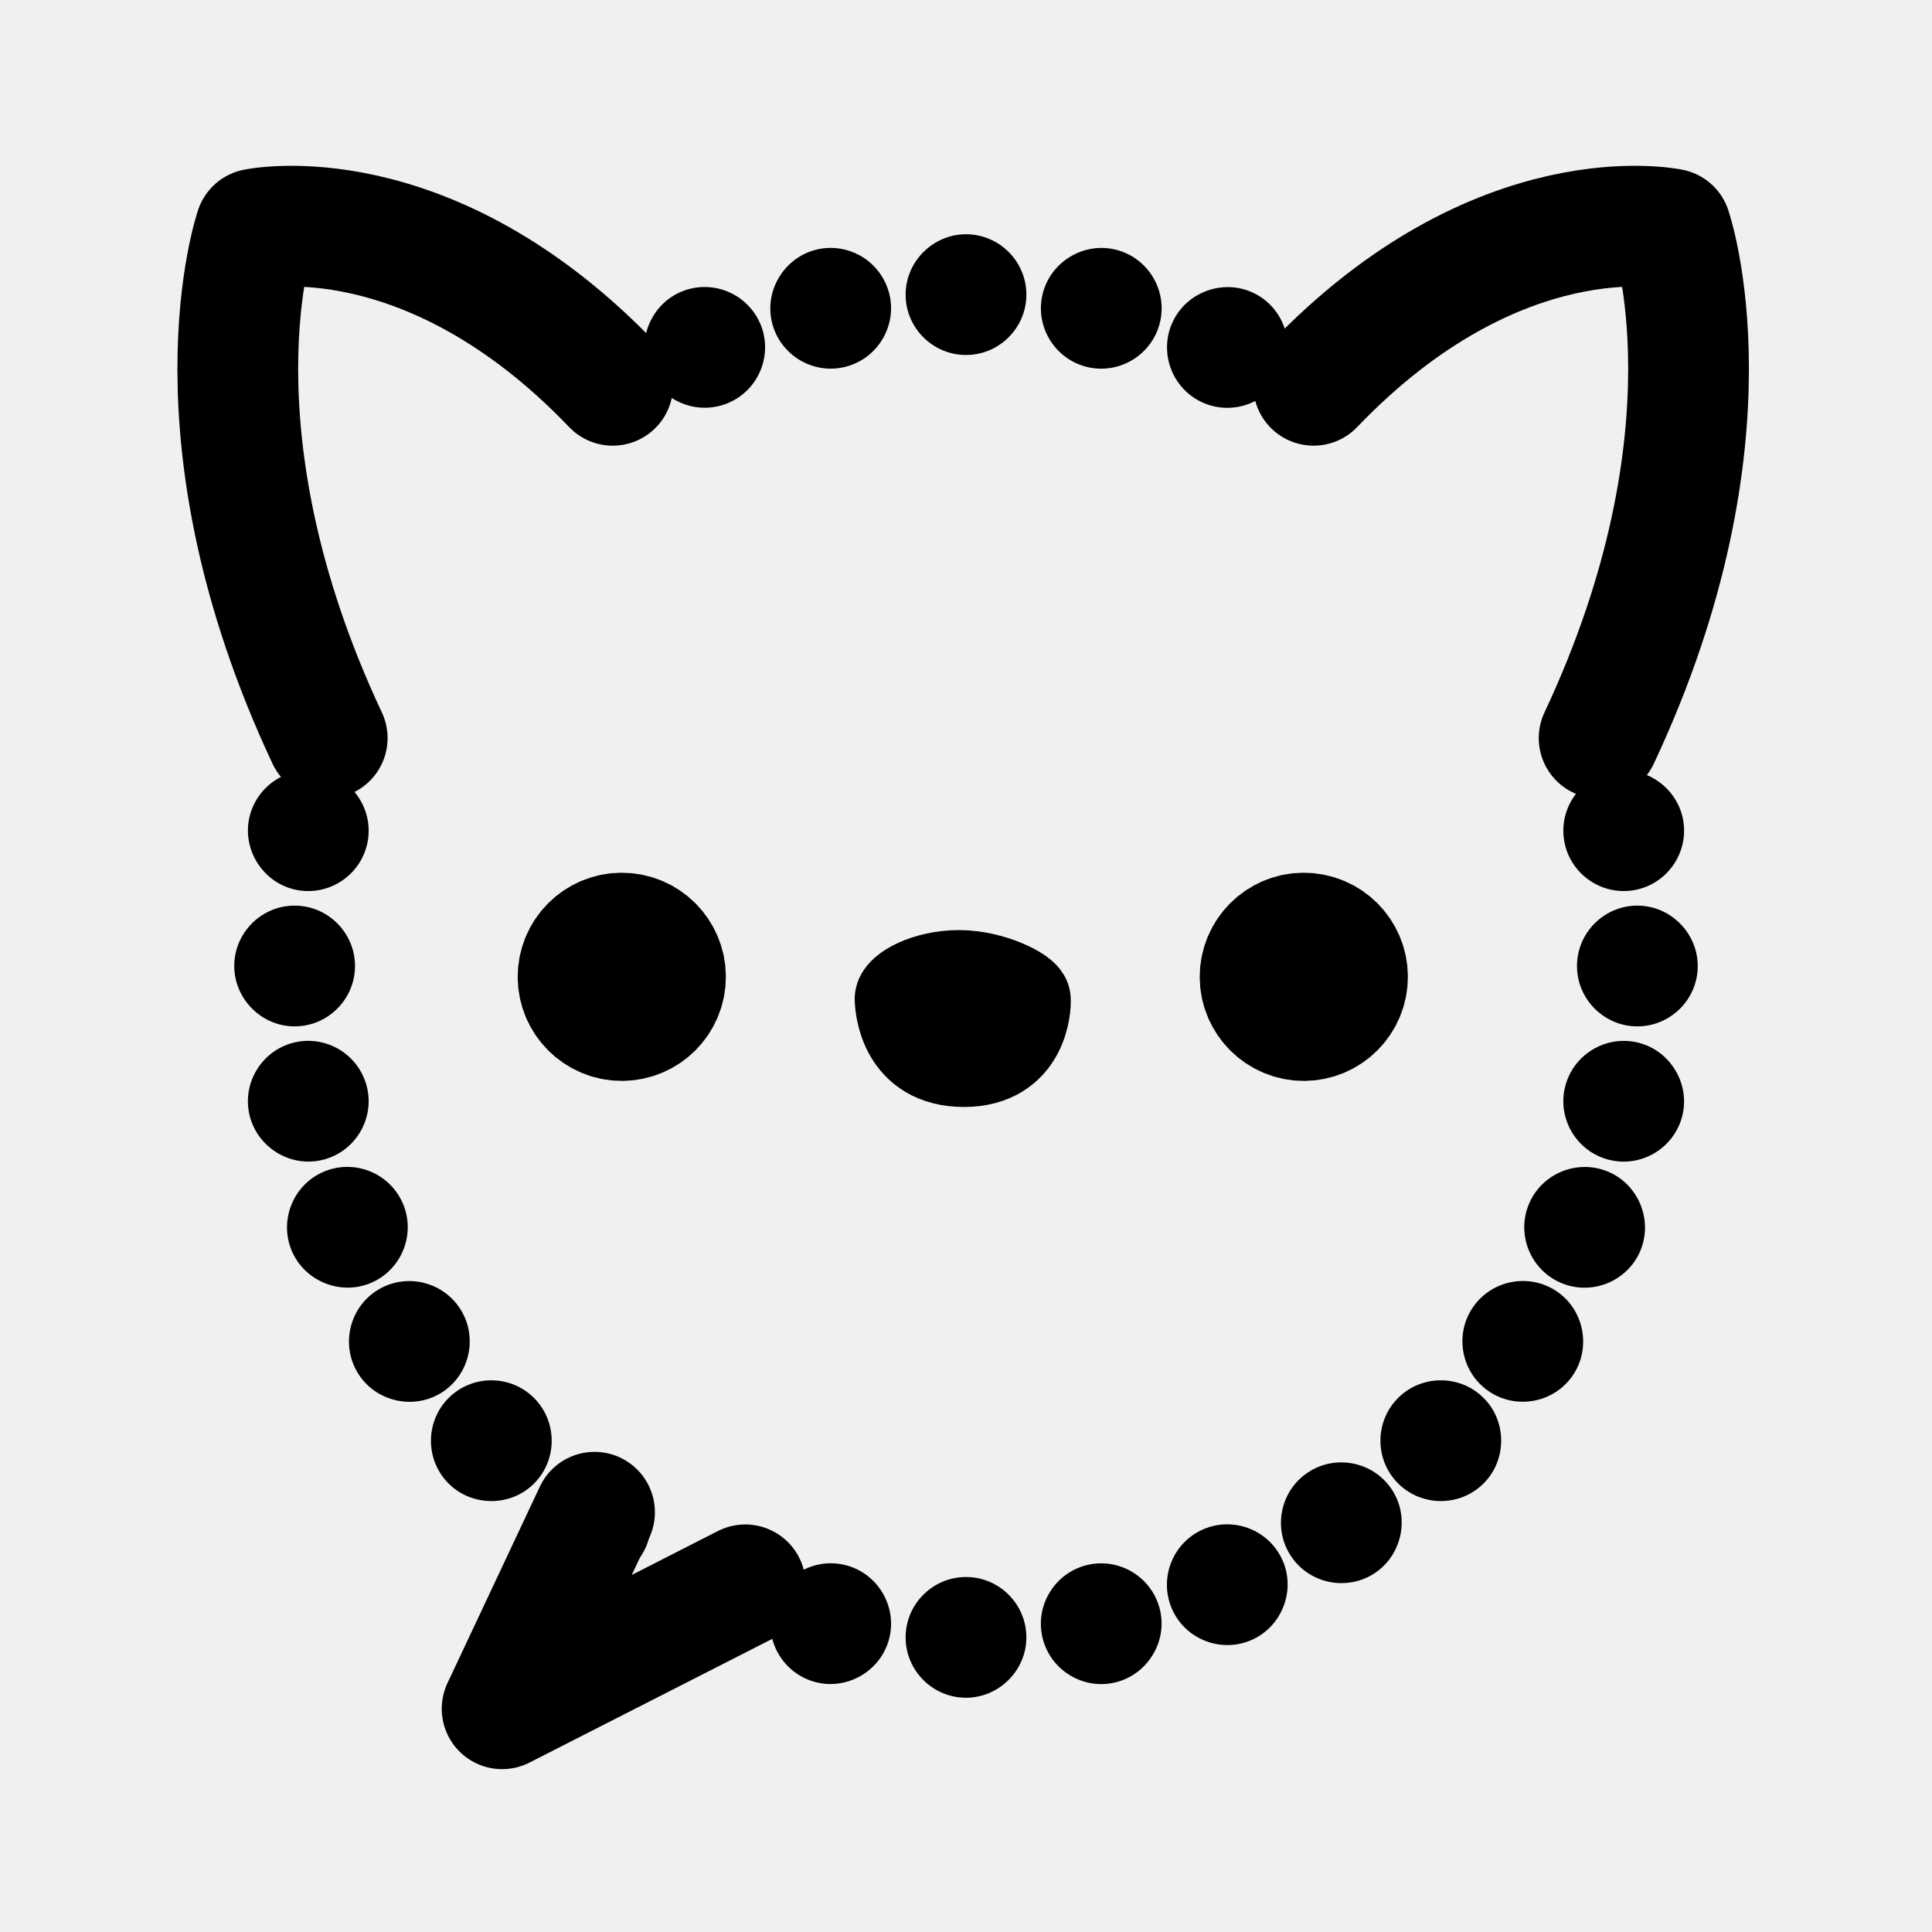
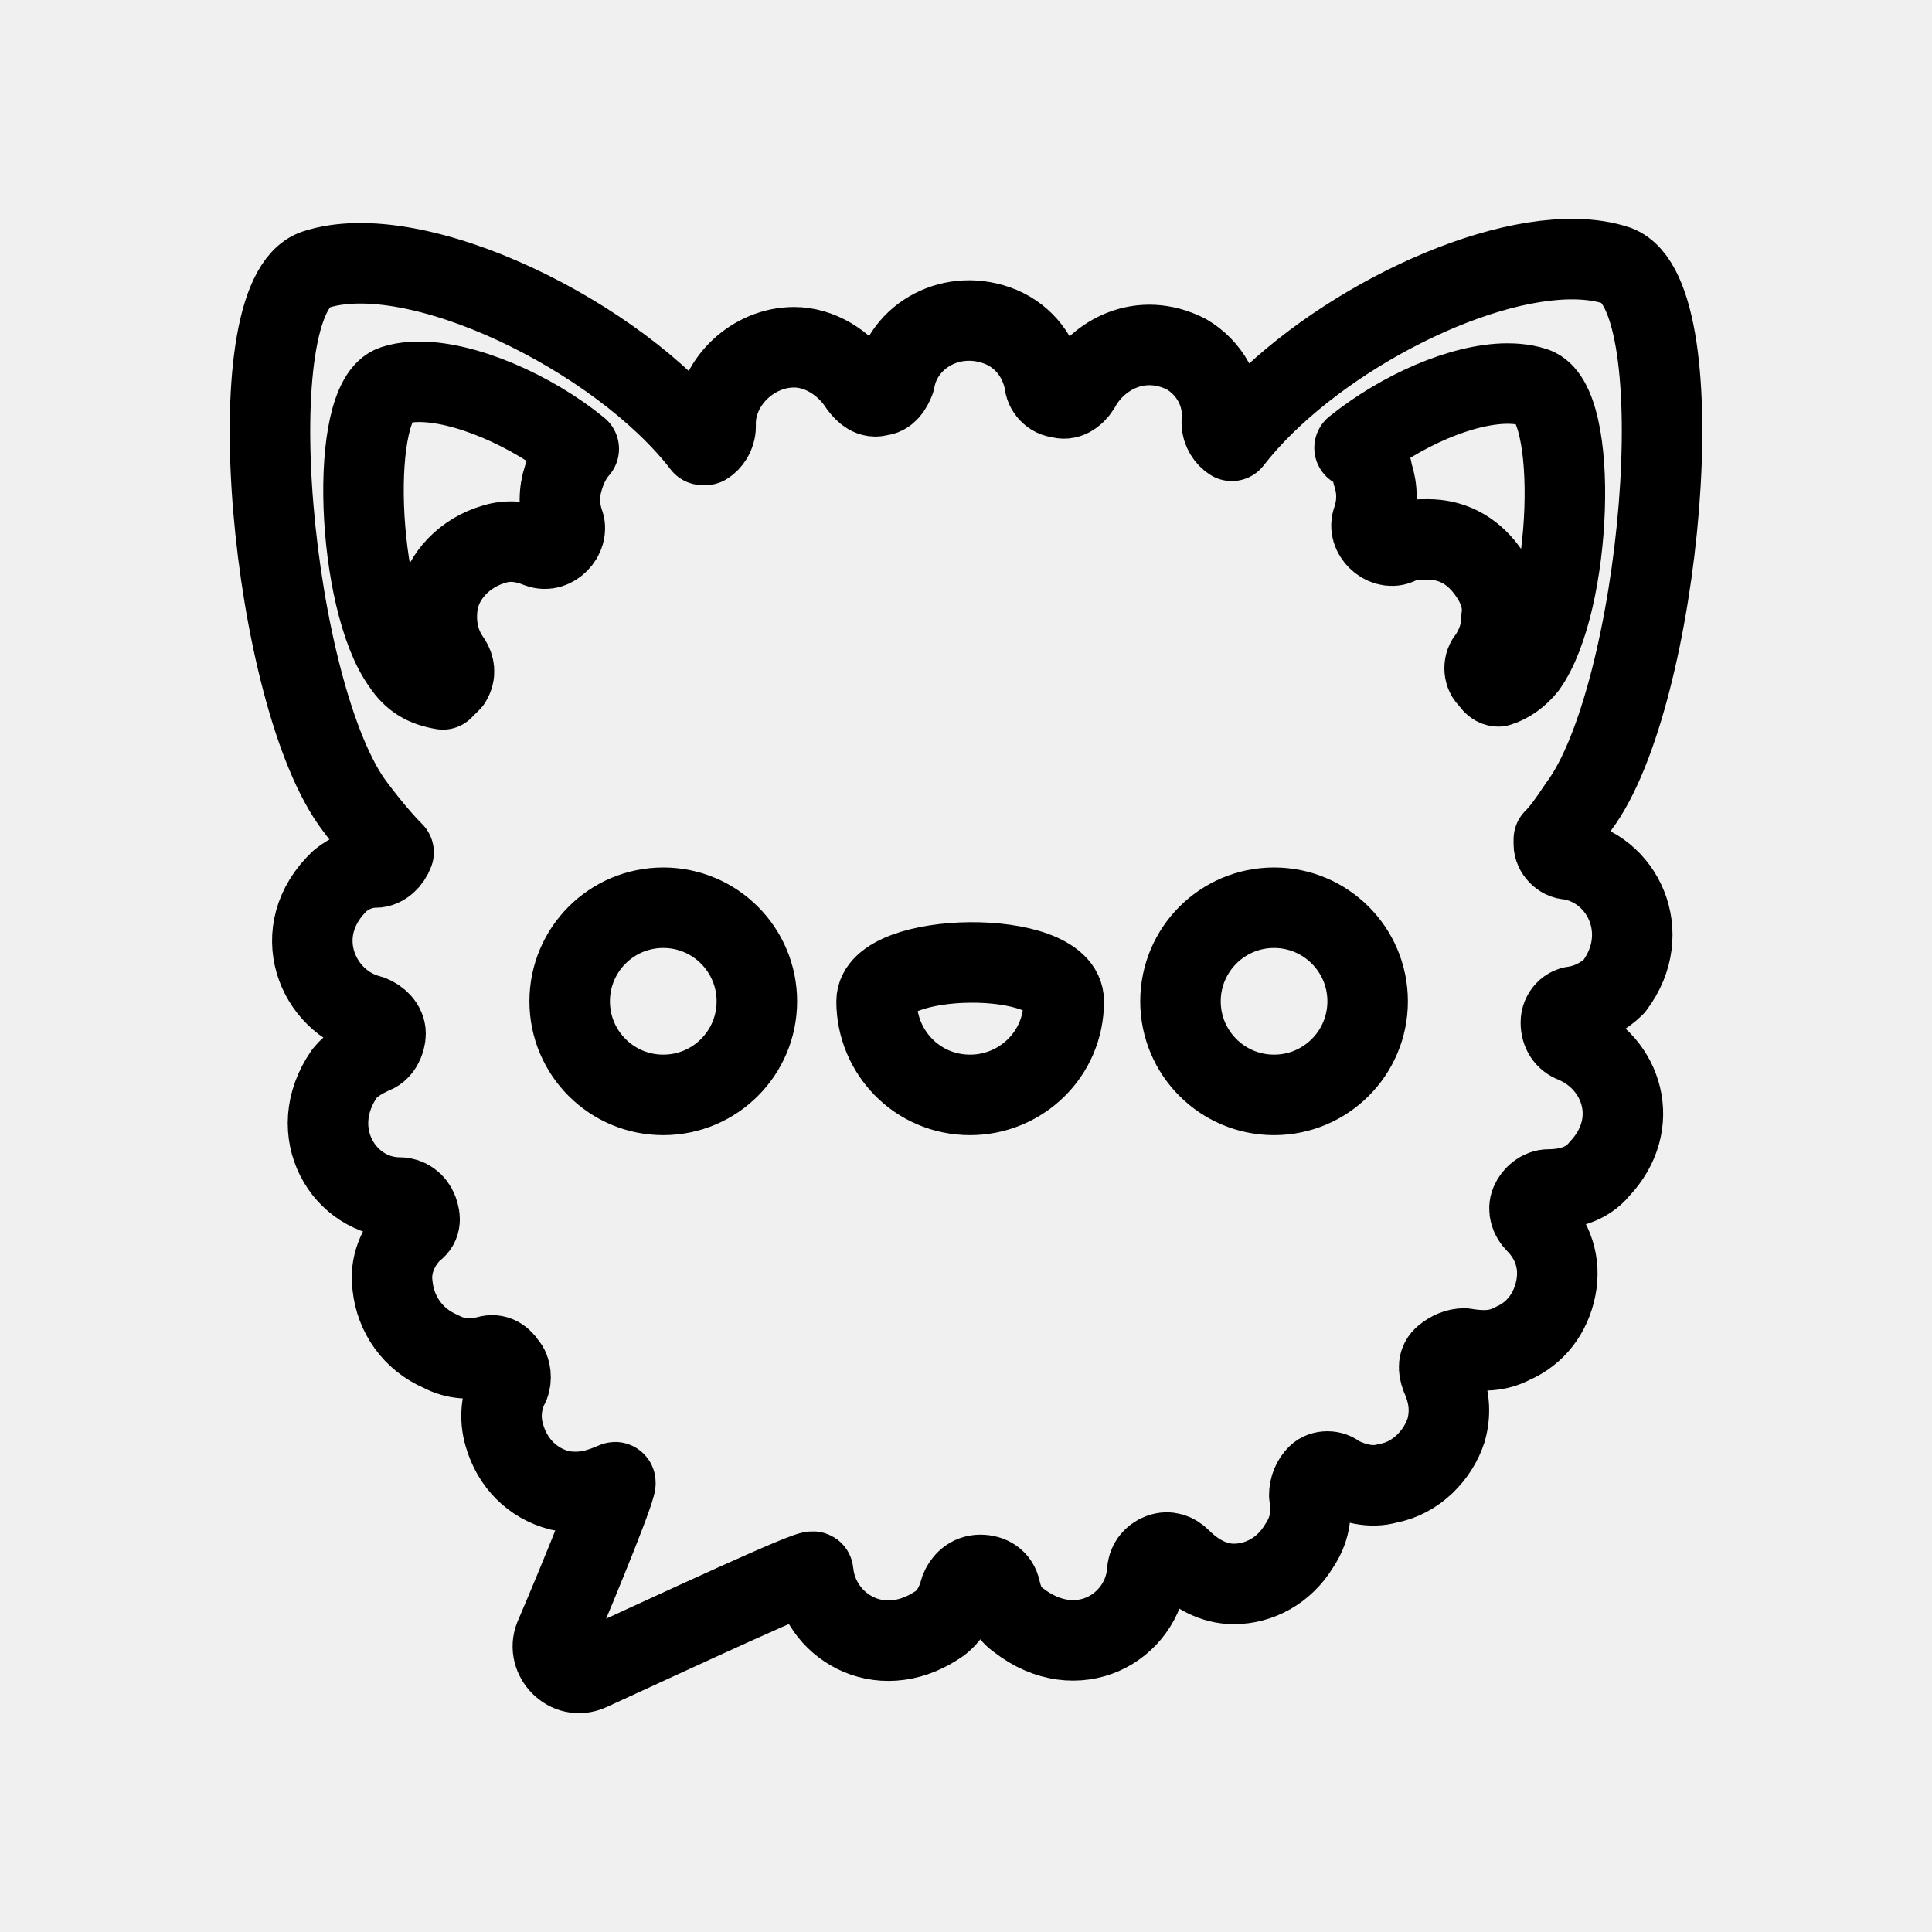
- <svg xmlns="http://www.w3.org/2000/svg" width="192" height="192" viewBox="0 0 192 192" fill="none">
-   <path d="M74.066 157.5 49.9 169.815l9.184-19.53" stroke="#000" stroke-width="12" stroke-miterlimit="15" stroke-linecap="round" stroke-linejoin="round" />
-   <path d="M61.792 101.126a4.05 4.05 0 1 0 0-8.102 4.05 4.05 0 0 0 0 8.102Zm67.778 0a4.051 4.051 0 1 0 0-8.102 4.051 4.051 0 0 0 0 8.102Z" fill="#000" stroke="#000" stroke-width="12.585" stroke-miterlimit="15" stroke-linecap="round" stroke-linejoin="round" />
-   <path d="M95.304 97.004c3.267 0 6.482 1.712 6.533 2.328.052.617-.155 6.105-6.036 6.105-5.88 0-6.242-5.277-6.293-6.105-.052-.827 2.53-2.328 5.796-2.328Z" fill="#000" stroke="#000" stroke-width="9.145" stroke-miterlimit="15" stroke-linecap="round" stroke-linejoin="round" />
-   <path d="M32.517 73.352c-14.184-30.216-7.134-50.595-7.134-50.595s17.127-3.665 35.51 15.533" stroke="#000" stroke-width="12" stroke-miterlimit="15" stroke-linecap="round" stroke-linejoin="round" />
-   <path fill-rule="evenodd" clip-rule="evenodd" d="M162.72 101.29a5.296 5.296 0 0 1-5.294-5.294 5.296 5.296 0 0 1 5.294-5.294c2.922 0 5.294 2.435 5.294 5.294a5.296 5.296 0 0 1-5.294 5.294Z" fill="#000" />
-   <path fill-rule="evenodd" clip-rule="evenodd" d="M162.72 90c-3.304 0-6 2.696-6 6s2.696 6 6 6 6-2.696 6-6c0-3.25-2.686-6-6-6Zm0 1.412c2.53 0 4.588 2.12 4.588 4.588a4.58 4.58 0 0 1-4.588 4.588A4.58 4.58 0 0 1 158.132 96a4.58 4.58 0 0 1 4.588-4.588Zm-.289-3.673a5.296 5.296 0 0 1-6.248-4.126 5.296 5.296 0 0 1 4.125-6.249c2.863-.586 5.675 1.325 6.248 4.126a5.296 5.296 0 0 1-4.125 6.249Z" fill="#000" />
-   <path fill-rule="evenodd" clip-rule="evenodd" d="M160.161 76.673c-3.238.663-5.339 3.844-4.676 7.081.662 3.238 3.845 5.339 7.082 4.676 3.237-.662 5.336-3.843 4.674-7.08-.652-3.184-3.833-5.341-7.08-4.677Zm.283 1.383c2.479-.507 4.919 1.156 5.414 3.575a4.58 4.58 0 0 1-3.574 5.416 4.582 4.582 0 0 1-5.416-3.576 4.58 4.58 0 0 1 3.576-5.415Zm-33.588-41.464a5.297 5.297 0 0 1-6.941 2.816 5.301 5.301 0 0 1-2.814-6.944c1.139-2.694 4.306-3.93 6.94-2.816a5.302 5.302 0 0 1 2.815 6.944Z" fill="#000" />
-   <path fill-rule="evenodd" clip-rule="evenodd" d="M122.004 28.531c-2.33.004-4.586 1.366-5.554 3.657-1.288 3.046.144 6.582 3.188 7.87a6.013 6.013 0 0 0 7.866-3.19c1.288-3.046-.144-6.583-3.188-7.871a5.906 5.906 0 0 0-2.312-.466Zm0 1.416a4.482 4.482 0 0 1 1.761.351 4.585 4.585 0 0 1 2.438 6.019 4.579 4.579 0 0 1-6.014 2.44 4.584 4.584 0 0 1-2.44-6.017c.74-1.75 2.475-2.79 4.255-2.794Zm-7.374 1.752a5.296 5.296 0 0 1-6.248 4.126 5.297 5.297 0 0 1-4.125-6.25c.586-2.863 3.447-4.699 6.248-4.125a5.297 5.297 0 0 1 4.125 6.249Z" fill="#000" />
-   <path fill-rule="evenodd" clip-rule="evenodd" d="M108.29 24.756c-2.283.463-4.226 2.241-4.725 4.677-.662 3.238 1.439 6.421 4.676 7.084 3.237.662 6.418-1.44 7.08-4.677.663-3.238-1.438-6.42-4.675-7.082a5.898 5.898 0 0 0-2.356-.002Zm.277 1.385a4.493 4.493 0 0 1 1.797 0 4.579 4.579 0 0 1 3.574 5.416 4.58 4.58 0 0 1-5.414 3.576 4.583 4.583 0 0 1-3.576-5.417c.381-1.859 1.875-3.22 3.619-3.575Zm-7.277 3.139a5.296 5.296 0 0 1-5.294 5.294 5.296 5.296 0 0 1-5.294-5.294c0-2.922 2.435-5.294 5.294-5.294a5.296 5.296 0 0 1 5.294 5.294Z" fill="#000" />
-   <path fill-rule="evenodd" clip-rule="evenodd" d="M96 23.279c-3.25 0-6 2.686-6 6 0 3.304 2.696 6 6 6s6-2.696 6-6-2.696-6-6-6Zm0 1.412a4.58 4.58 0 0 1 4.588 4.588A4.58 4.58 0 0 1 96 33.867a4.58 4.58 0 0 1-4.588-4.588c0-2.53 2.12-4.588 4.588-4.588Zm-8.261 4.883a5.296 5.296 0 0 1-4.126 6.248 5.297 5.297 0 0 1-6.249-4.125c-.586-2.863 1.325-5.675 4.126-6.248a5.297 5.297 0 0 1 6.249 4.125Z" fill="#000" />
-   <path fill-rule="evenodd" clip-rule="evenodd" d="M83.728 24.754a5.956 5.956 0 0 0-2.379.004c-3.184.651-5.34 3.833-4.676 7.08.662 3.237 3.843 5.338 7.08 4.676 3.238-.663 5.34-3.845 4.677-7.082a6.013 6.013 0 0 0-4.702-4.678Zm-.271 1.38a4.578 4.578 0 0 1 3.59 3.581 4.582 4.582 0 0 1-3.577 5.416 4.58 4.58 0 0 1-5.414-3.576c-.508-2.479 1.156-4.92 3.574-5.414a4.602 4.602 0 0 1 1.827-.006Zm-8.546 6.326a5.295 5.295 0 0 1-2.815 6.94 5.3 5.3 0 0 1-6.944-2.815c-1.139-2.691.181-5.825 2.816-6.939a5.3 5.3 0 0 1 6.943 2.814Z" fill="#000" />
-   <path fill-rule="evenodd" clip-rule="evenodd" d="M70.026 28.522a5.942 5.942 0 0 0-2.334.473c-2.995 1.265-4.482 4.813-3.19 7.866 1.288 3.043 4.824 4.475 7.87 3.187 3.045-1.287 4.477-4.82 3.189-7.864a6.02 6.02 0 0 0-5.535-3.662Zm.006 1.408a4.586 4.586 0 0 1 4.23 2.805 4.58 4.58 0 0 1-2.442 6.013 4.582 4.582 0 0 1-6.016-2.438c-.986-2.33.164-5.053 2.44-6.015a4.593 4.593 0 0 1 1.788-.365ZM31.698 77.367a5.296 5.296 0 0 1 4.126 6.248 5.297 5.297 0 0 1-6.25 4.125c-2.863-.586-4.699-3.447-4.126-6.248a5.297 5.297 0 0 1 6.25-4.125Z" fill="#000" />
-   <path fill-rule="evenodd" clip-rule="evenodd" d="M29.46 76.672a6.015 6.015 0 0 0-4.703 4.68c-.651 3.183 1.427 6.415 4.675 7.08 3.238.662 6.42-1.439 7.083-4.676.663-3.237-1.439-6.418-4.677-7.08a5.957 5.957 0 0 0-2.379-.004Zm.27 1.38a4.59 4.59 0 0 1 1.825.007 4.58 4.58 0 0 1 3.577 5.414 4.583 4.583 0 0 1-5.417 3.576c-2.48-.507-4.07-2.998-3.575-5.416a4.579 4.579 0 0 1 3.59-3.58Zm-.45 12.654A5.296 5.296 0 0 1 34.574 96a5.296 5.296 0 0 1-5.294 5.294c-2.922 0-5.294-2.435-5.294-5.294a5.296 5.296 0 0 1 5.294-5.294Z" fill="#000" />
-   <path fill-rule="evenodd" clip-rule="evenodd" d="M29.28 90c-3.305 0-6 2.696-6 6 0 3.25 2.685 6 6 6 3.303 0 6-2.696 6-6s-2.697-6-6-6Zm0 1.412A4.58 4.58 0 0 1 33.866 96a4.58 4.58 0 0 1-4.588 4.588c-2.53 0-4.588-2.12-4.588-4.588a4.58 4.58 0 0 1 4.588-4.588Zm.294 12.844a5.296 5.296 0 0 1 6.248 4.126 5.297 5.297 0 0 1-4.125 6.249c-2.863.586-5.675-1.325-6.248-4.126a5.297 5.297 0 0 1 4.125-6.249Z" fill="#000" />
-   <path fill-rule="evenodd" clip-rule="evenodd" d="M31.811 103.556a5.955 5.955 0 0 0-2.379.004c-3.237.663-5.336 3.843-4.674 7.081.652 3.184 3.833 5.341 7.08 4.676 3.238-.662 5.339-3.843 4.676-7.081a6.016 6.016 0 0 0-4.703-4.68Zm-.271 1.381a4.584 4.584 0 0 1 3.591 3.583 4.58 4.58 0 0 1-3.576 5.414c-2.479.508-4.919-1.156-5.414-3.574a4.581 4.581 0 0 1 3.574-5.417 4.612 4.612 0 0 1 1.825-.006Zm.92 12.148a5.295 5.295 0 0 1 6.939 2.816 5.3 5.3 0 0 1-2.814 6.943c-2.692 1.139-5.825-.181-6.939-2.816a5.3 5.3 0 0 1 2.814-6.943Z" fill="#000" />
-   <path fill-rule="evenodd" clip-rule="evenodd" d="M34.517 115.964c-.779 0-1.57.151-2.332.473-3.043 1.288-4.477 4.824-3.19 7.869 1.266 2.995 4.813 4.482 7.866 3.19 3.044-1.288 4.476-4.823 3.188-7.869a6.015 6.015 0 0 0-5.532-3.663Zm.006 1.408a4.579 4.579 0 0 1 4.225 2.806 4.582 4.582 0 0 1-2.437 6.016c-2.33.986-5.053-.164-6.015-2.439a4.585 4.585 0 0 1 2.44-6.018 4.568 4.568 0 0 1 1.787-.365Zm3.191 11.552a5.298 5.298 0 0 1 7.356 1.425 5.306 5.306 0 0 1-1.424 7.361c-2.423 1.638-5.754.947-7.356-1.425a5.306 5.306 0 0 1 1.424-7.361Z" fill="#000" />
-   <path fill-rule="evenodd" clip-rule="evenodd" d="M39.517 127.422a5.961 5.961 0 0 0-2.197.915c-2.74 1.853-3.465 5.6-1.614 8.342 1.82 2.696 5.587 3.474 8.335 1.616 2.74-1.853 3.466-5.6 1.615-8.342a6.02 6.02 0 0 0-6.14-2.531Zm2.036 1.381a4.574 4.574 0 0 1 2.932 1.94 4.59 4.59 0 0 1-1.235 6.38c-2.098 1.418-4.99.814-6.374-1.234a4.589 4.589 0 0 1 1.234-6.38 4.576 4.576 0 0 1 3.443-.706Zm3.527 10.627a5.296 5.296 0 0 1 7.493 0 5.31 5.31 0 0 1 0 7.501c-2.068 2.07-5.47 2.025-7.493 0a5.31 5.31 0 0 1 0-7.501Z" fill="#000" />
-   <path fill-rule="evenodd" clip-rule="evenodd" d="M48.827 137.175a5.98 5.98 0 0 0-4.246 1.756c-2.339 2.341-2.339 6.159 0 8.5 2.3 2.302 6.146 2.348 8.492 0 2.338-2.341 2.338-6.159 0-8.5a5.98 5.98 0 0 0-4.246-1.756Zm0 1.405c1.174 0 2.348.451 3.247 1.351a4.59 4.59 0 0 1 0 6.5c-1.79 1.793-4.747 1.749-6.494 0a4.59 4.59 0 0 1 0-6.5 4.576 4.576 0 0 1 3.247-1.351Zm5.482 9.78a5.296 5.296 0 0 1 7.35-1.423 5.296 5.296 0 0 1 1.424 7.35c-1.636 2.422-4.982 3.024-7.35 1.423a5.296 5.296 0 0 1-1.424-7.35Z" fill="#000" />
-   <path fill-rule="evenodd" clip-rule="evenodd" d="M57.557 145.44a5.98 5.98 0 0 0-3.832 2.527c-1.85 2.738-1.125 6.481 1.613 8.331 2.693 1.819 6.475 1.133 8.33-1.614 1.85-2.738 1.125-6.48-1.613-8.33a5.981 5.981 0 0 0-4.498-.914Zm.268 1.379a4.574 4.574 0 0 1 3.441.705 4.58 4.58 0 0 1 1.232 6.371c-1.416 2.097-4.325 2.614-6.37 1.233a4.58 4.58 0 0 1-1.233-6.37 4.576 4.576 0 0 1 2.93-1.939Zm19.542 13.477a5.296 5.296 0 0 1 6.248-4.126 5.297 5.297 0 0 1 4.125 6.249c-.586 2.864-3.447 4.699-6.248 4.126a5.297 5.297 0 0 1-4.125-6.249Z" fill="#000" />
-   <path fill-rule="evenodd" clip-rule="evenodd" d="M81.377 155.475a6.014 6.014 0 0 0-4.701 4.681c-.663 3.237 1.438 6.418 4.676 7.081 3.183.652 6.415-1.427 7.08-4.675.662-3.237-1.439-6.421-4.676-7.083a5.955 5.955 0 0 0-2.379-.004Zm.272 1.381a4.593 4.593 0 0 1 1.824.006 4.583 4.583 0 0 1 3.576 5.417c-.507 2.48-2.998 4.07-5.416 3.575a4.58 4.58 0 0 1-3.574-5.415 4.582 4.582 0 0 1 3.59-3.583Zm9.057 5.864A5.296 5.296 0 0 1 96 157.426a5.296 5.296 0 0 1 5.294 5.294c0 2.922-2.435 5.294-5.294 5.294a5.296 5.296 0 0 1-5.294-5.294Z" fill="#000" />
-   <path fill-rule="evenodd" clip-rule="evenodd" d="M96 156.72c-3.304 0-6 2.696-6 6s2.696 6 6 6c3.25 0 6-2.685 6-6 0-3.304-2.696-6-6-6Zm0 1.412a4.58 4.58 0 0 1 4.588 4.588c0 2.53-2.12 4.588-4.588 4.588a4.58 4.58 0 0 1-4.588-4.588A4.58 4.58 0 0 1 96 158.132Zm8.257 4.298a5.296 5.296 0 0 1 4.125-6.248 5.296 5.296 0 0 1 6.249 4.125c.586 2.863-1.325 5.675-4.126 6.248a5.296 5.296 0 0 1-6.248-4.125Z" fill="#000" />
-   <path fill-rule="evenodd" clip-rule="evenodd" d="M110.617 155.48a5.956 5.956 0 0 0-2.379.004c-3.238.662-5.339 3.845-4.676 7.082.662 3.237 3.843 5.336 7.081 4.674 3.183-.652 5.34-3.833 4.676-7.08a6.015 6.015 0 0 0-4.702-4.68Zm-.271 1.381a4.58 4.58 0 0 1 3.59 3.582c.507 2.479-1.156 4.919-3.575 5.414a4.58 4.58 0 0 1-5.416-3.574 4.58 4.58 0 0 1 3.576-5.416 4.579 4.579 0 0 1 1.825-.006Zm6.742 2.686a5.297 5.297 0 0 1 9.759-4.125c1.139 2.692-.181 5.825-2.816 6.939a5.3 5.3 0 0 1-6.943-2.814Z" fill="#000" />
-   <path fill-rule="evenodd" clip-rule="evenodd" d="M121.961 151.485a5.955 5.955 0 0 0-2.333.473 6.012 6.012 0 0 0-3.19 7.865c1.288 3.044 4.823 4.477 7.869 3.19 2.994-1.266 4.482-4.813 3.189-7.867-.966-2.283-3.195-3.658-5.535-3.661Zm.006 1.407a4.583 4.583 0 0 1 4.228 2.805c.986 2.331-.164 5.053-2.439 6.015a4.585 4.585 0 0 1-6.018-2.44 4.578 4.578 0 0 1 2.441-6.013 4.593 4.593 0 0 1 1.788-.367Zm6.949 1.403a5.296 5.296 0 0 1 1.426-7.354 5.305 5.305 0 0 1 7.36 1.424c1.639 2.423.948 5.753-1.425 7.354a5.306 5.306 0 0 1-7.361-1.424Z" fill="#000" />
-   <path fill-rule="evenodd" clip-rule="evenodd" d="M132.141 145.44a5.97 5.97 0 0 0-2.2.915c-2.742 1.851-3.468 5.595-1.616 8.335 1.852 2.74 5.6 3.465 8.342 1.614 2.696-1.82 3.473-5.587 1.615-8.335-1.389-2.055-3.843-2.977-6.141-2.529Zm2.036 1.38a4.582 4.582 0 0 1 2.934 1.94c1.418 2.098.814 4.991-1.234 6.373a4.589 4.589 0 0 1-6.38-1.233 4.581 4.581 0 0 1 1.234-6.375 4.585 4.585 0 0 1 3.446-.705Zm5.257.103a5.298 5.298 0 0 1 0-7.494 5.31 5.31 0 0 1 7.501 0c2.071 2.068 2.026 5.47 0 7.494a5.31 5.31 0 0 1-7.501 0Z" fill="#000" />
-   <path fill-rule="evenodd" clip-rule="evenodd" d="M143.191 137.174c-1.54 0-3.079.584-4.25 1.754-2.341 2.338-2.341 6.153 0 8.492 2.341 2.338 6.16 2.338 8.501 0 2.301-2.3 2.348-6.147 0-8.492a5.995 5.995 0 0 0-4.251-1.754Zm0 1.404c1.176 0 2.351.449 3.251 1.348 1.792 1.791 1.748 4.748 0 6.495a4.592 4.592 0 0 1-6.501 0 4.581 4.581 0 0 1 0-6.495 4.584 4.584 0 0 1 3.25-1.348Zm5.173-.887a5.296 5.296 0 0 1-1.425-7.355 5.307 5.307 0 0 1 7.362-1.424c2.425 1.637 3.028 4.984 1.426 7.355a5.309 5.309 0 0 1-7.363 1.424Z" fill="#000" />
-   <path fill-rule="evenodd" clip-rule="evenodd" d="M150.197 127.415a5.992 5.992 0 0 0-3.838 2.528c-1.853 2.74-1.126 6.485 1.616 8.336 2.742 1.85 6.491 1.125 8.343-1.615 1.822-2.694 1.135-6.478-1.616-8.335a5.993 5.993 0 0 0-4.505-.914Zm.268 1.379a4.583 4.583 0 0 1 3.447.706c2.1 1.417 2.619 4.328 1.234 6.375a4.588 4.588 0 0 1-6.379 1.233 4.58 4.58 0 0 1-1.236-6.375 4.584 4.584 0 0 1 2.934-1.939Zm4.95-1.941a5.296 5.296 0 1 1 4.128-9.755c2.694 1.139 3.931 4.307 2.816 6.941a5.301 5.301 0 0 1-6.944 2.814Z" fill="#000" />
-   <path fill-rule="evenodd" clip-rule="evenodd" d="M157.487 115.97c-2.339.003-4.569 1.378-5.535 3.661-1.289 3.044.144 6.578 3.19 7.866 3.045 1.287 6.583-.145 7.871-3.189 1.267-2.993-.137-6.574-3.192-7.865a5.96 5.96 0 0 0-2.334-.473Zm-.006 1.406a4.596 4.596 0 0 1 1.789.366c2.332.986 3.403 3.741 2.441 6.015a4.584 4.584 0 0 1-6.018 2.438 4.578 4.578 0 0 1-2.44-6.013 4.585 4.585 0 0 1 4.228-2.806Zm2.816-2.747a5.297 5.297 0 0 1-4.126-6.248 5.297 5.297 0 0 1 6.249-4.125c2.864.585 4.7 3.447 4.127 6.248a5.297 5.297 0 0 1-6.25 4.125Z" fill="#000" />
-   <path fill-rule="evenodd" clip-rule="evenodd" d="M160.187 103.559c-2.292.463-4.207 2.252-4.704 4.68-.662 3.237 1.439 6.417 4.677 7.08 3.238.662 6.419-1.439 7.081-4.676.652-3.183-1.426-6.416-4.674-7.08a5.96 5.96 0 0 0-2.38-.004Zm.272 1.381a4.574 4.574 0 0 1 1.824.006c2.48.507 4.07 2.997 3.575 5.416a4.58 4.58 0 0 1-5.415 3.574 4.58 4.58 0 0 1-3.577-5.414 4.582 4.582 0 0 1 3.593-3.582Z" fill="#000" />
-   <path d="M158.92 73.352c14.184-30.216 7.134-50.595 7.134-50.595s-17.127-3.665-35.511 15.533" stroke="#000" stroke-width="12" stroke-miterlimit="15" stroke-linecap="round" stroke-linejoin="round" />
+ <svg xmlns="http://www.w3.org/2000/svg" id="svg284" width="192" height="192" version="1.1" viewBox="0 0 192 192" xml:space="preserve">
+   <style id="style262" type="text/css">
+ 	.st0{fill:url(#SVGID_1_);}
+ 	.st1{fill:#F094BE;}
+ 	.st2{fill:#4D3F92;}
+ 	.st3{fill:#FFFFFF;}
+ </style>
+   <path id="path586" class="st2" d="m156.61 25.754c-10.492-0.221-26.668 8.342-34.193 18.055-0.5-0.3-1-0.999-1-1.799 0.3-3-1.3-5.501-3.5-6.801-4.5-2.3-8.8 8.01e-4 -10.6 3.301-0.5 0.8-1.3 1.3-2 1-0.8 0-1.5-0.8-1.5-1.5-0.5-2.5-2.001-4.5-4.301-5.5-4.8-2-9.8 0.799-10.6 5.299-0.3 0.8-0.8 1.5-1.5 1.5-0.8 0.3-1.5-0.3-2-1-1.5-2.3-4-3.799-6.5-3.799-4 0-7.601 3.299-7.801 7.299v0.6c0 0.8-0.5 1.501-1 1.801h-0.299c-8.3-10.8-28.5-20.7-38.5-17.4-8.1 2.8-4.3 42.6 4 53.4 1.5 2 2.799 3.5 3.799 4.5-0.3 0.8-0.999 1.5-1.799 1.5-1.3 0-2.5 0.501-3.5 1.301-5.3 5-2.3 12.098 3 13.398 0.8 0.3 1.5 1.001 1.5 1.801 0 0.8-0.501 1.8-1.301 2-1 0.5-1.999 1-2.799 2-4 5.8 2.5e-5 12.301 5.5 12.301 0.8 0 1.499 0.499 1.799 1.299s0.3 1.5-0.5 2c-1.5 1.5-2.3 3.5-2 5.5 0.3 2.8 2.001 5.3 4.801 6.5 1.5 0.8 3 0.8 4.5 0.5 0.8-0.3 1.5 7.8e-4 2 0.801 0.5 0.5 0.499 1.5 0.299 2-0.8 1.5-1 3.3-0.5 5 0.8 2.8 2.8 4.8 5.5 5.5 2.5 0.5 4.3-0.301 5.5-0.801 0.5-0.3-3.3 9.1-6 15.4-0.8 2 1.3 4.301 3.5 3.301 8.3-3.8 22.201-10.301 22.201-9.801 0.5 5.3 6.499 9.101 12.299 5.301 1.3-0.8 2.001-2.3 2.301-3.5 0.3-0.8 1-1.5 2-1.5s1.8 0.5 2 1.5c0.3 1.3 0.801 2.3 1.801 3 5.8 4.5 12.299 0.799 12.799-4.801 0-0.8 0.501-1.501 1.301-1.801s1.5 0 2 0.5c1.5 1.5 3.299 2.5 5.299 2.5 2.5 0 5-1.299 6.5-3.799 1-1.5 1.3-3 1-5 0-0.8 0.301-1.5 0.801-2s1.5-0.5 2 0c1.5 0.8 3.3 1.299 5 0.799 2.8-0.5 5.001-2.799 5.801-5.299 0.5-1.8 0.3-3.501-0.5-5.301-0.3-0.8-0.301-1.5 0.299-2s1.3-0.799 2-0.799c1.8 0.3 3.301 0.3 4.801-0.5 2.3-1 3.799-3 4.299-5.5s-0.3-4.8-2-6.5c-0.5-0.5-0.8-1.3-0.5-2s1.001-1.301 1.801-1.301c1.8 0 3.8-0.5 5-2 4.3-4.5 2.3-10.6-2.5-12.6-0.8-0.3-1.301-1-1.301-2 0-0.9 0.7-1.6 1.5-1.6 1.5-0.3 2.801-1 3.801-2 4-5.3 0.8-11.802-4.5-12.602-0.8 0-1.5-0.8-1.5-1.5v-0.5c0.8-0.8 1.5-1.799 2.5-3.299 8.1-10.8 11.801-50.601 3.801-53.701-1.225-0.412-2.609-0.623-4.107-0.654zm-115.19 12.191c4.688-0.103 11.434 2.85 16.096 6.664-0.7 0.8-1.2 1.799-1.5 2.799-0.5 1.5-0.5 3 0 4.5 0.3 0.7-4e-6 1.5-0.5 2-0.5 0.5-1.2 0.8-2 0.5-1.5-0.6-3-0.799-4.5-0.299-2.7 0.8-5 2.999-5.5 5.799-0.3 2 7.85e-4 4.001 1.301 5.801 0.3 0.5 0.5 1.2 0 2l-0.801 0.801c-1.8-0.3-3-1-4-2.5-4.6-6.3-5.4-26.201-0.9-27.701 0.562-0.188 1.186-0.299 1.857-0.344 0.147-0.01 0.296-0.016 0.447-0.02zm108.38 0.174c0.301-0.001 0.596 0.01 0.883 0.033 0.655 0.053 1.27 0.17 1.832 0.357 4.5 1.5 3.701 21.399-0.799 27.699-0.8 1-1.801 1.7-2.801 2-0.5 0-0.7-0.501-1-0.801-0.5-0.5-0.5-1.5 0-2 0.8-1.2 1.301-2.5 1.301-4 0.3-1.8-0.5-3.499-1.5-4.799-1.5-2-3.501-3-5.801-3-1 0-2 0-3 0.5-0.7 0.3-1.5-5e-6 -2-0.5-0.5-0.5-0.8-1.2-0.5-2 0.5-1.5 0.5-3 0-4.5-0.2-1.3-0.701-2.1-1.801-2.6 4.594-3.691 10.667-6.374 15.186-6.391zm-83.885 52.09a9.3 9.3 0 0 1 9.301 9.301 9.3 9.3 0 0 1-9.301 9.299 9.3 9.3 0 0 1-9.301-9.299 9.3 9.3 0 0 1 9.301-9.301zm60.699 0a9.3 9.3 0 0 1 9.301 9.301 9.3 9.3 0 0 1-9.301 9.299 9.3 9.3 0 0 1-9.299-9.299 9.3 9.3 0 0 1 9.299-9.301zm-30.199 5.438c4.65-0.037 9.301 1.213 9.301 3.863 0 5.3-4.301 9.299-9.301 9.299-5.3 0-9.301-4.299-9.301-9.299 0-2.5 4.651-3.826 9.301-3.863z" fill-opacity="0" stroke="#000" stroke-linejoin="round" stroke-width="8" />
</svg>
